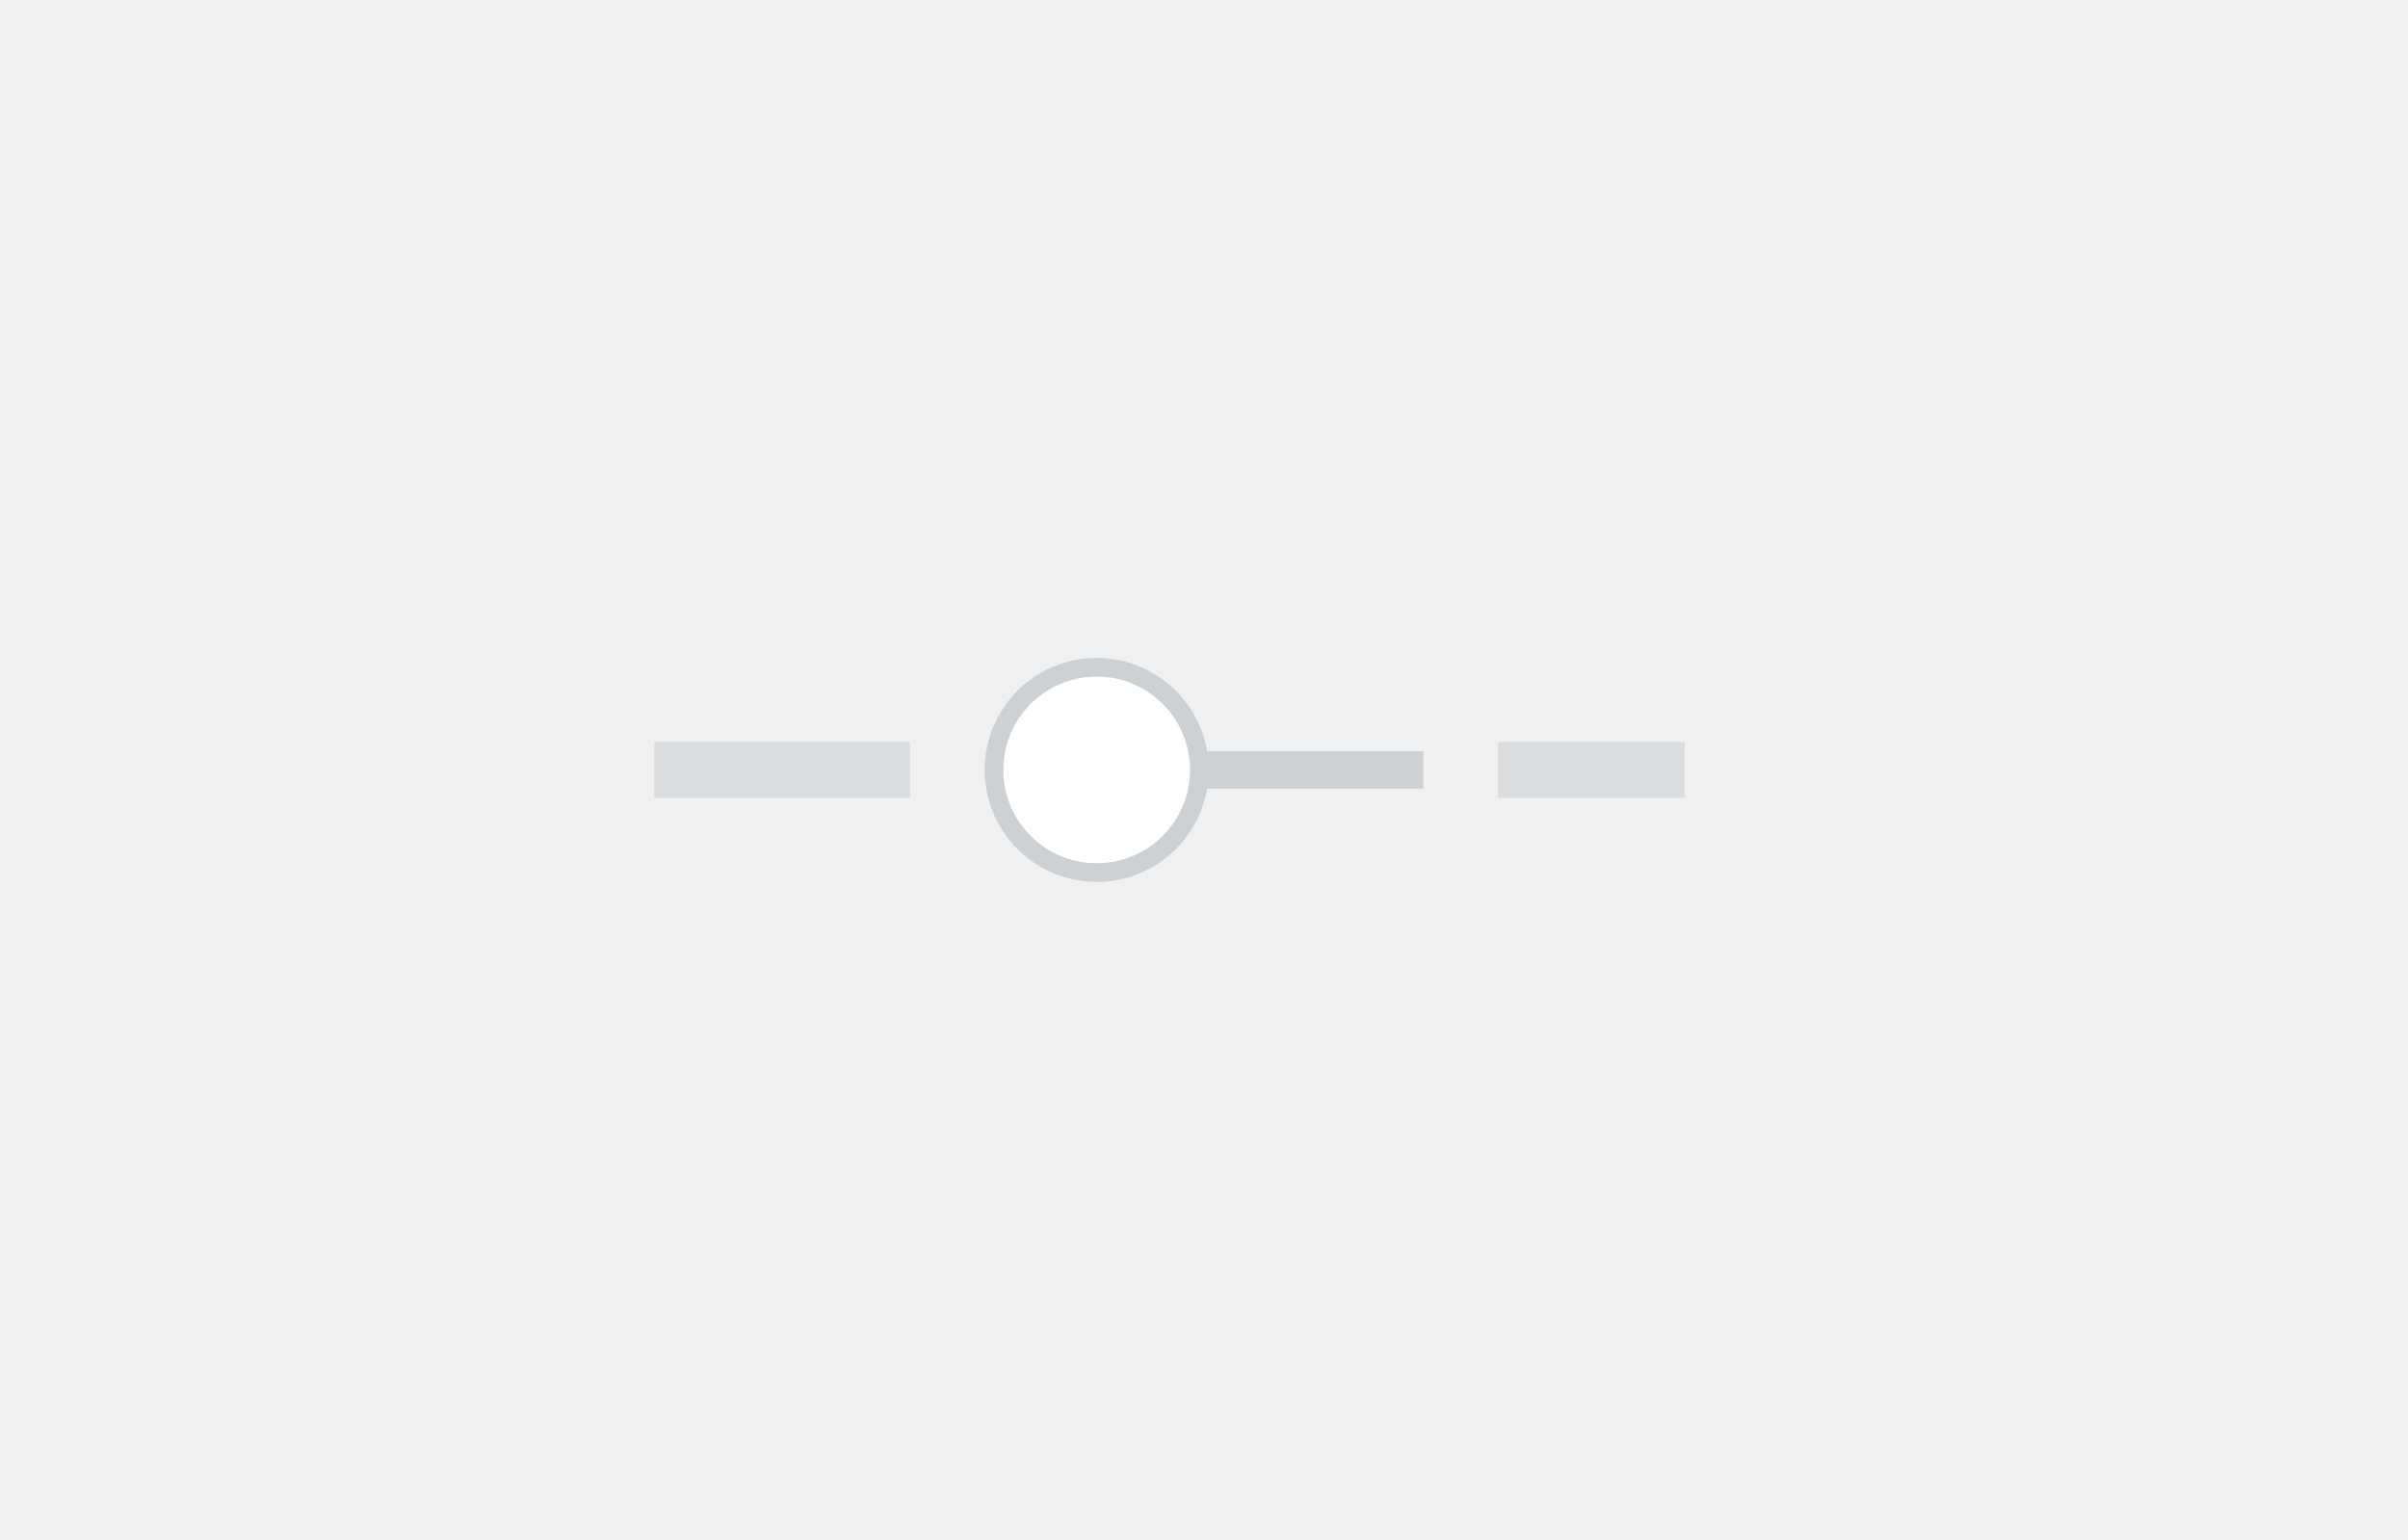
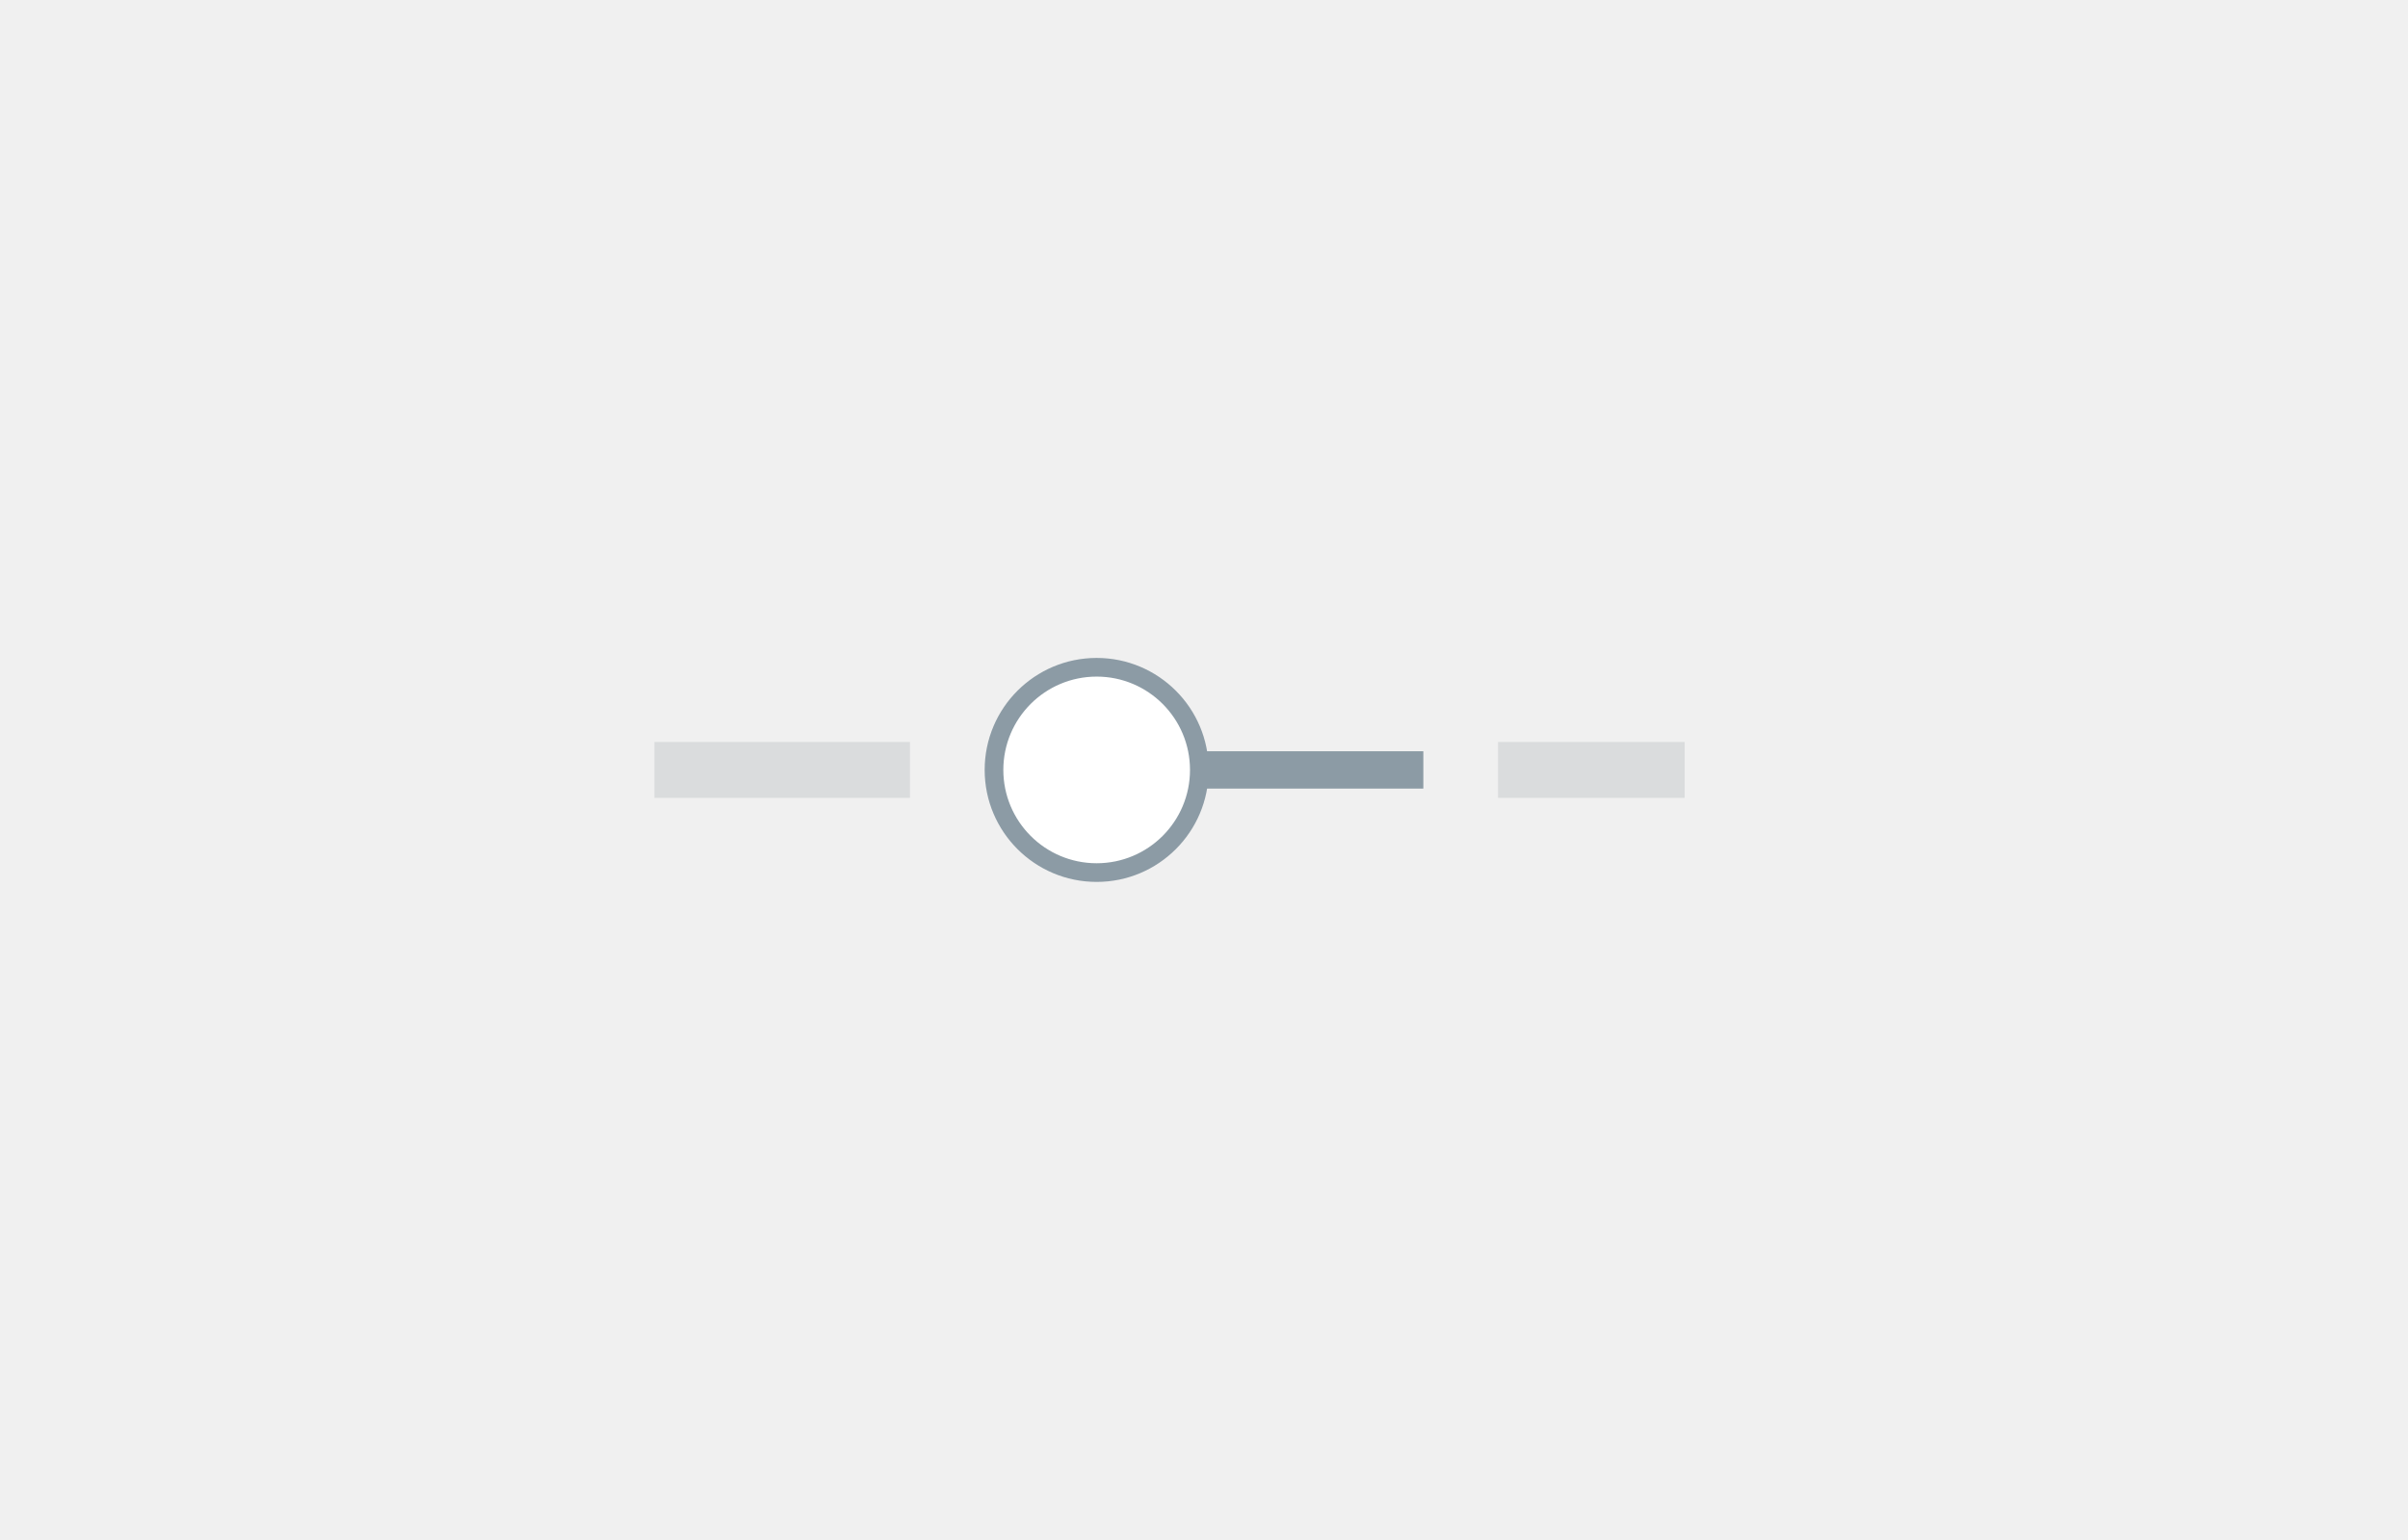
- <svg xmlns="http://www.w3.org/2000/svg" width="258px" height="165px" viewBox="0 0 258 165" version="1.1" style="background: #f4f7fb;">
+ <svg xmlns="http://www.w3.org/2000/svg" width="258px" height="165px" viewBox="0 0 258 165" version="1.1">
  <defs />
-   <g id="Page-1" stroke="none" stroke-width="1" fill="none" fill-rule="evenodd">
-     <g id="Toggle">
-       <circle id="Oval-1-Copy-14" fill="#FFFFFF" cx="117.5" cy="82.5" r="11.5" />
-       <rect id="Rectangle-5" fill-opacity="0.1" fill="#152935" x="70.114" y="79.5" width="27.386" height="6" />
-       <rect id="Rectangle-5" fill-opacity="0.1" fill="#152935" x="160.5" y="79.5" width="20" height="6" />
-       <rect id="Rectangle-2-Copy-14" fill="#cdd1d4" x="128.5" y="80.5" width="24" height="4" />
-       <path d="M117.5,92.5 C123.023,92.5 127.5,88.023 127.5,82.5 C127.5,76.977 123.023,72.5 117.5,72.5 C111.977,72.5 107.5,76.977 107.5,82.5 C107.5,88.023 111.977,92.5 117.5,92.5 Z M117.5,94.5 C110.873,94.5 105.5,89.127 105.5,82.5 C105.5,75.873 110.873,70.5 117.5,70.5 C124.127,70.5 129.5,75.873 129.5,82.5 C129.5,89.127 124.127,94.5 117.5,94.5 Z" id="Oval-1-Copy-14" fill="#cdd1d4" fill-rule="nonzero" />
-     </g>
+   <g id="Toggle" stroke="none" stroke-width="1" fill="none" fill-rule="evenodd">
+     <circle id="Oval-1-Copy-14" fill="#FFFFFF" cx="117.5" cy="82.5" r="11.5" />
+     <rect id="Rectangle-5" fill-opacity="0.1" fill="#152935" x="70.114" y="79.5" width="27.386" height="6" />
+     <rect id="Rectangle-5" fill-opacity="0.1" fill="#152935" x="160.5" y="79.5" width="20" height="6" />
+     <rect id="Rectangle-2-Copy-14" fill="#8C9BA5" x="128.5" y="80.5" width="24" height="4" />
+     <path d="M117.5,92.5 C123.023,92.5 127.5,88.023 127.5,82.5 C127.5,76.977 123.023,72.5 117.5,72.5 C111.977,72.5 107.5,76.977 107.5,82.5 C107.5,88.023 111.977,92.5 117.5,92.5 Z M117.5,94.5 C110.873,94.5 105.5,89.127 105.5,82.5 C105.5,75.873 110.873,70.5 117.5,70.5 C124.127,70.5 129.5,75.873 129.5,82.5 C129.5,89.127 124.127,94.5 117.5,94.5 Z" id="Oval-1-Copy-14" fill="#8C9BA5" fill-rule="nonzero" />
  </g>
</svg>
